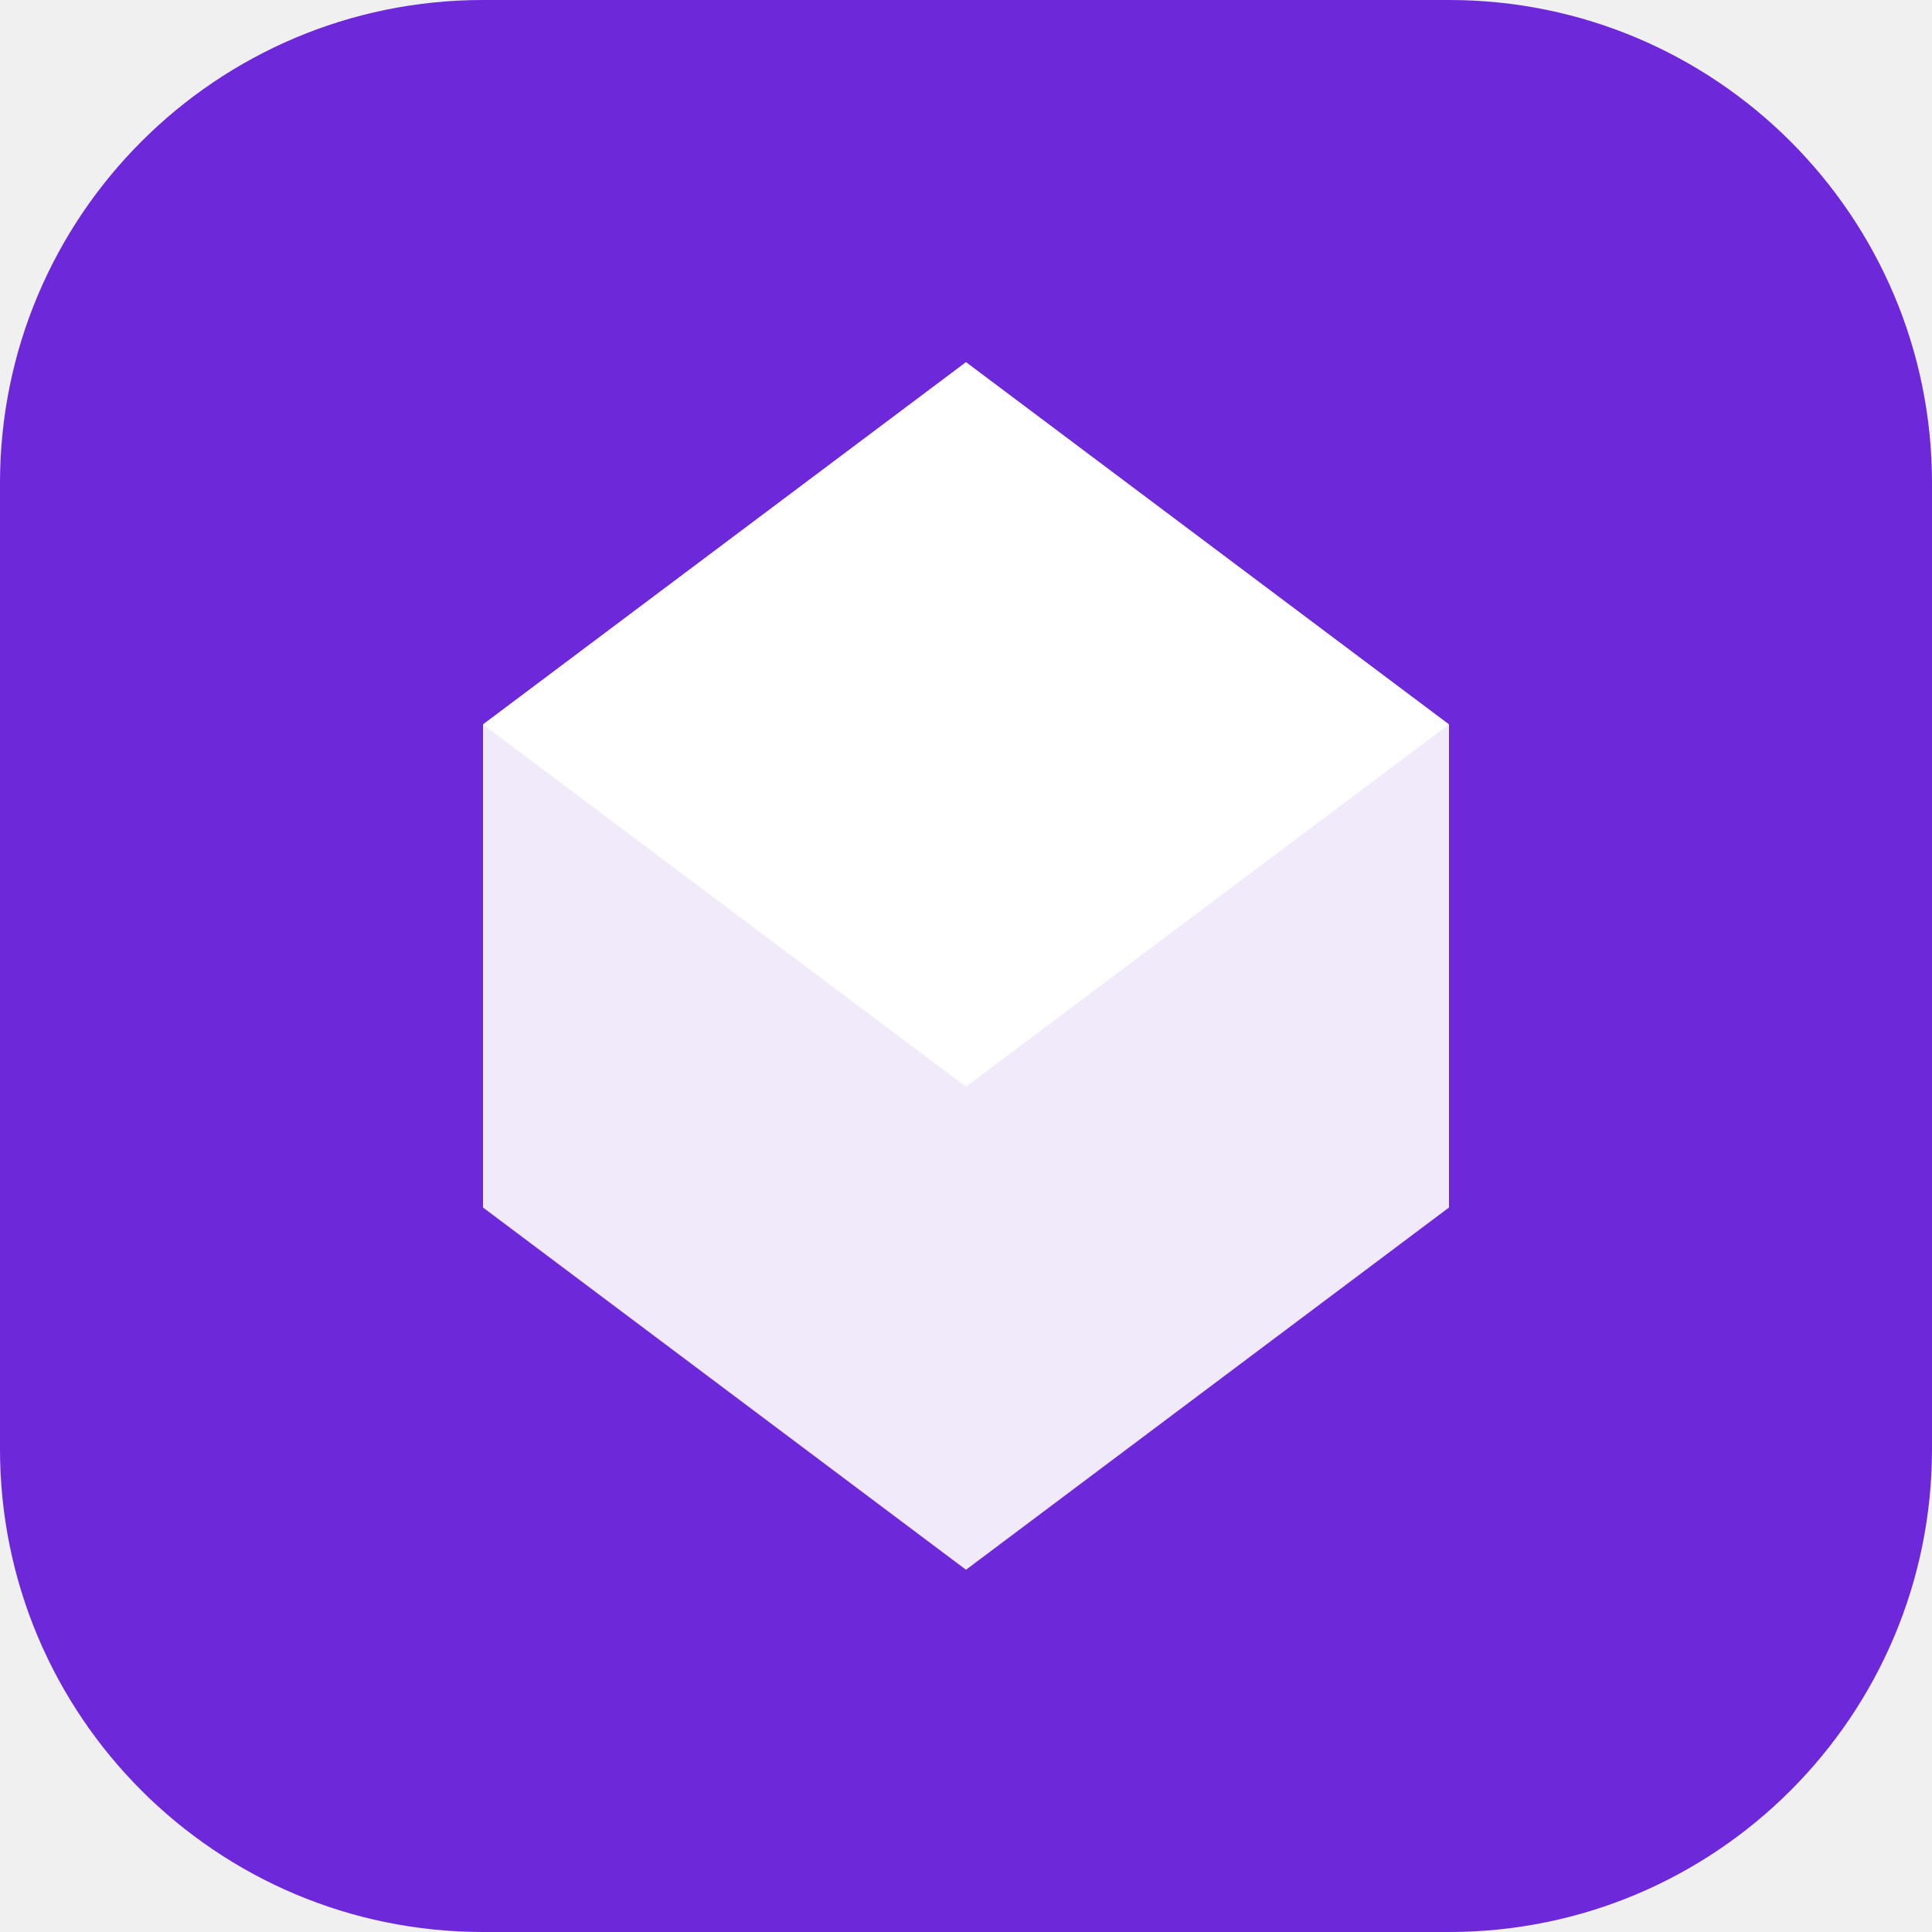
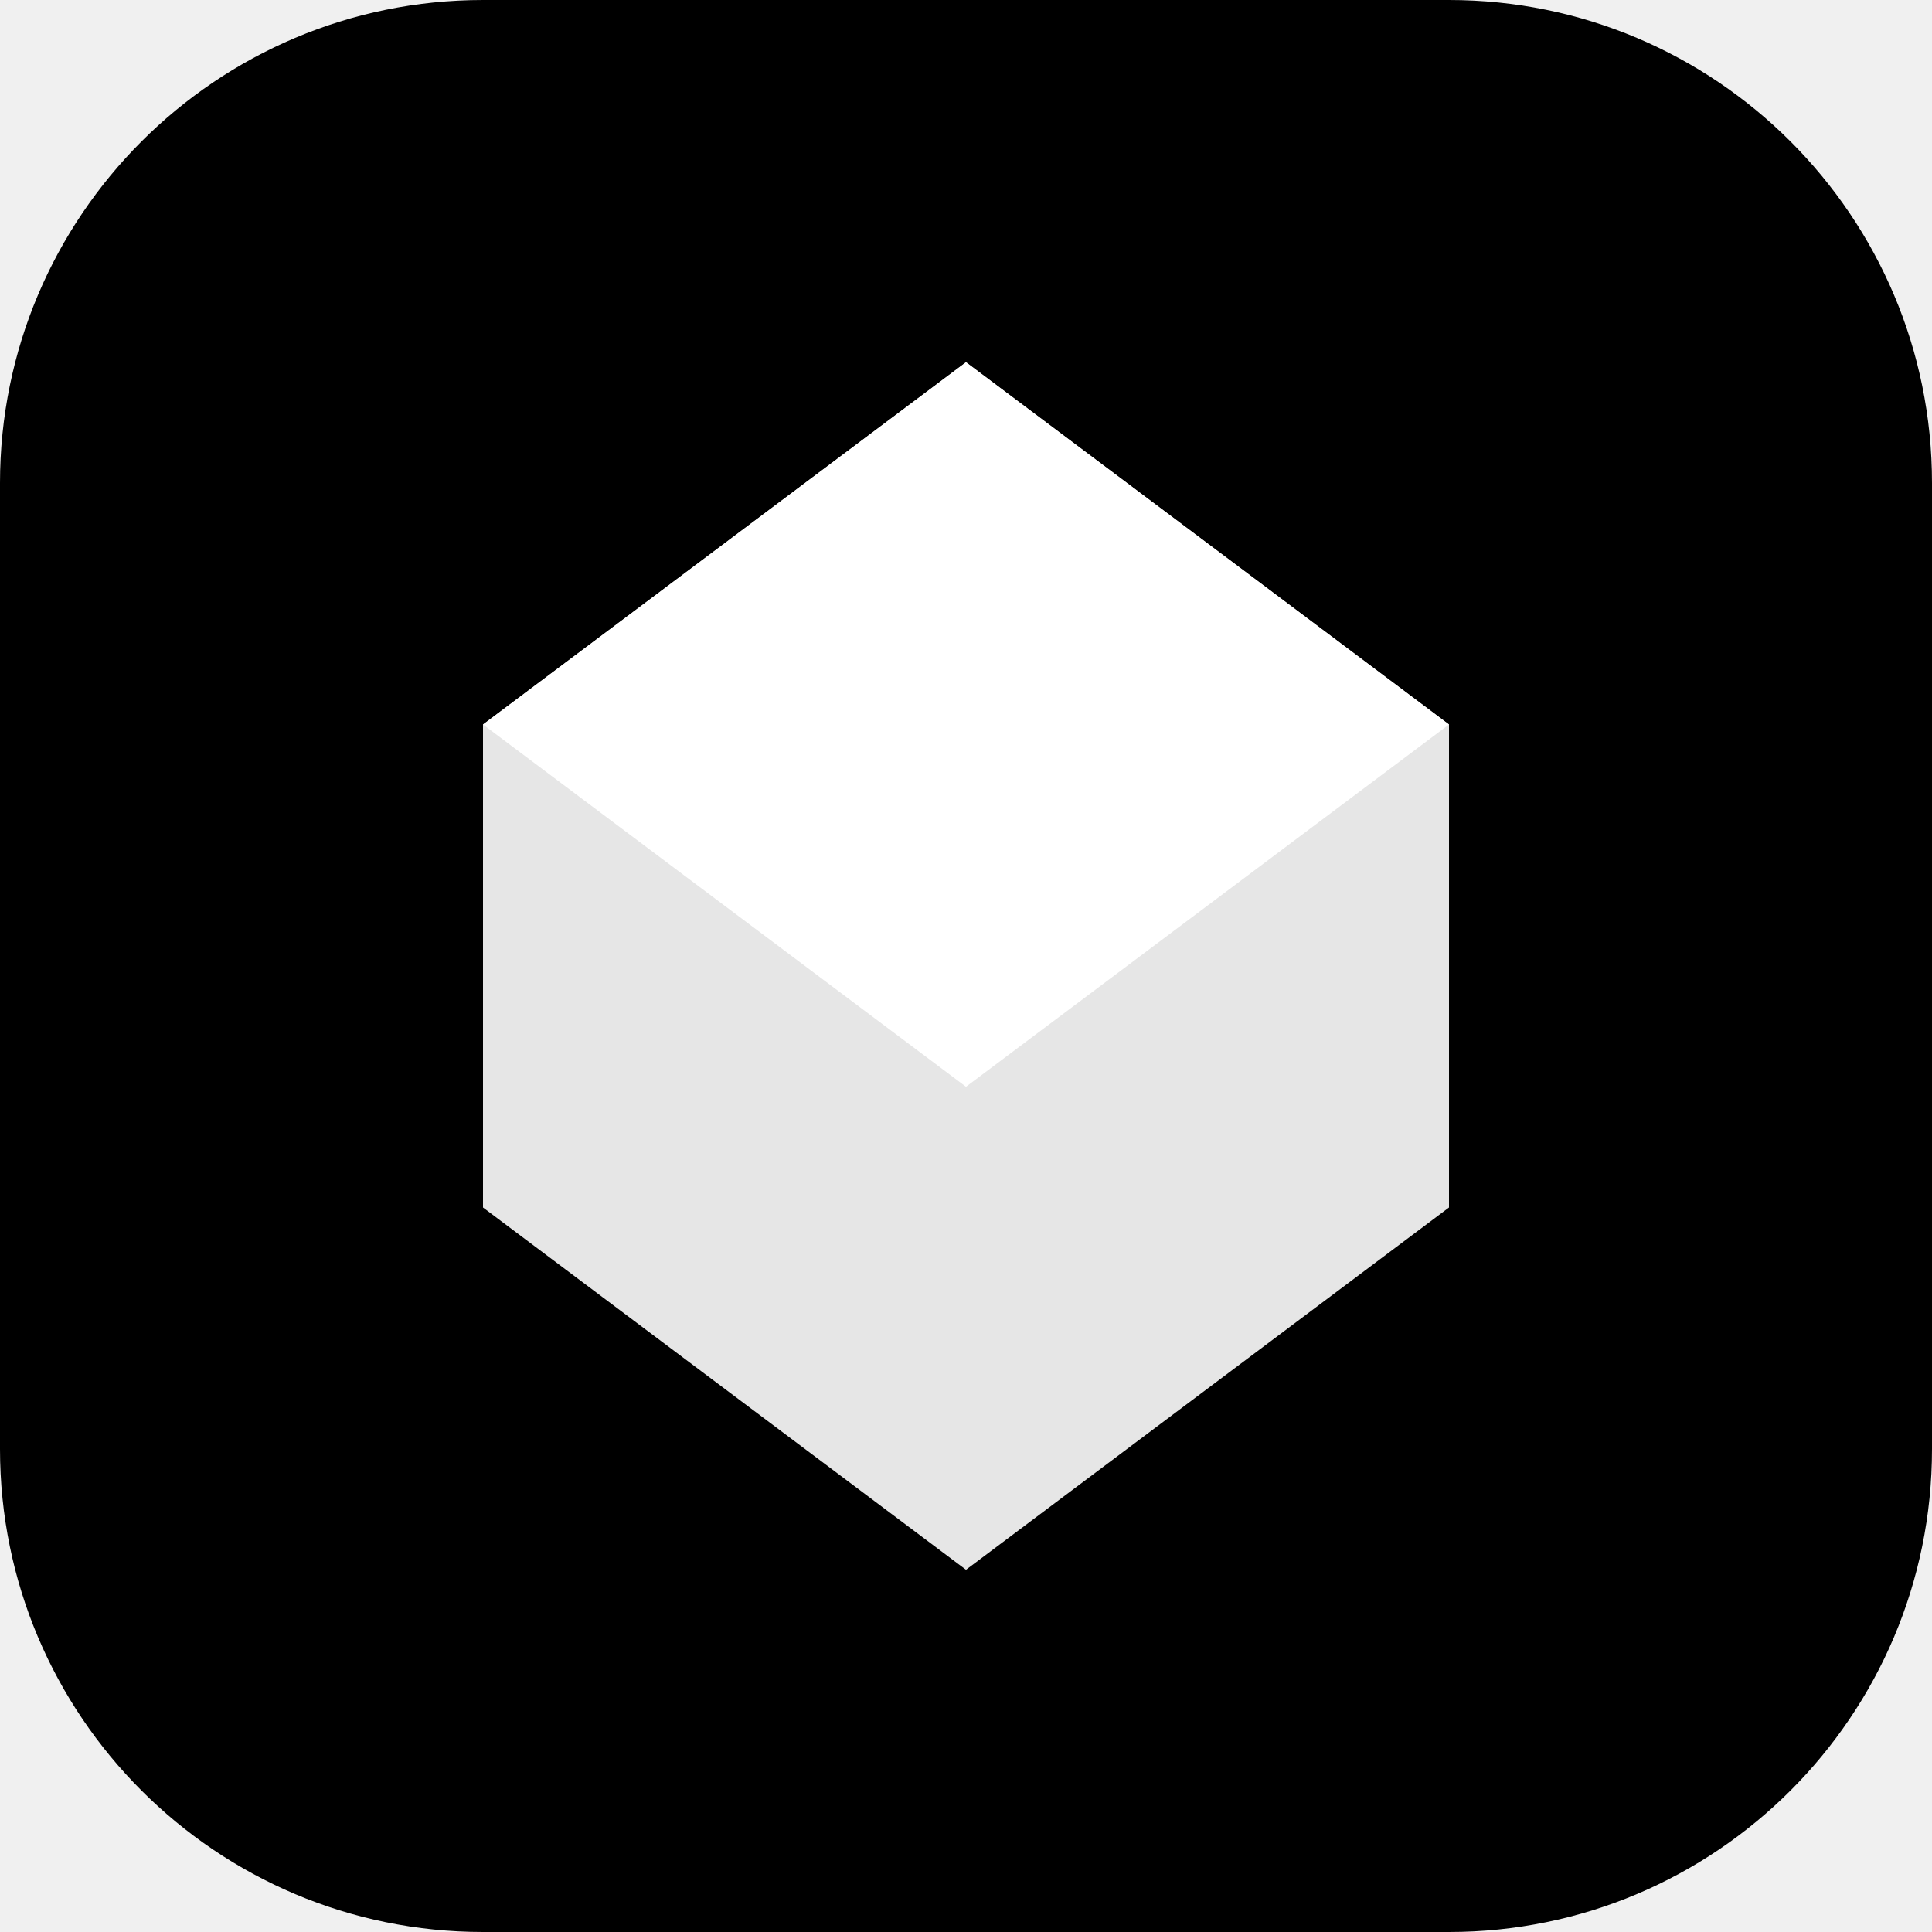
<svg xmlns="http://www.w3.org/2000/svg" viewBox="0 0 32 32" fill="none">
-   <rect width="32" height="32" rx="8" fill="#6D28D9" />
+   <rect width="32" height="32" rx="8" fill="#000000" />
  <path d="M8 12L16 6L24 12V20L16 26L8 20V12Z" fill="white" opacity="0.9" />
  <path d="M16 6L24 12L16 18L8 12L16 6Z" fill="white" />
</svg>
